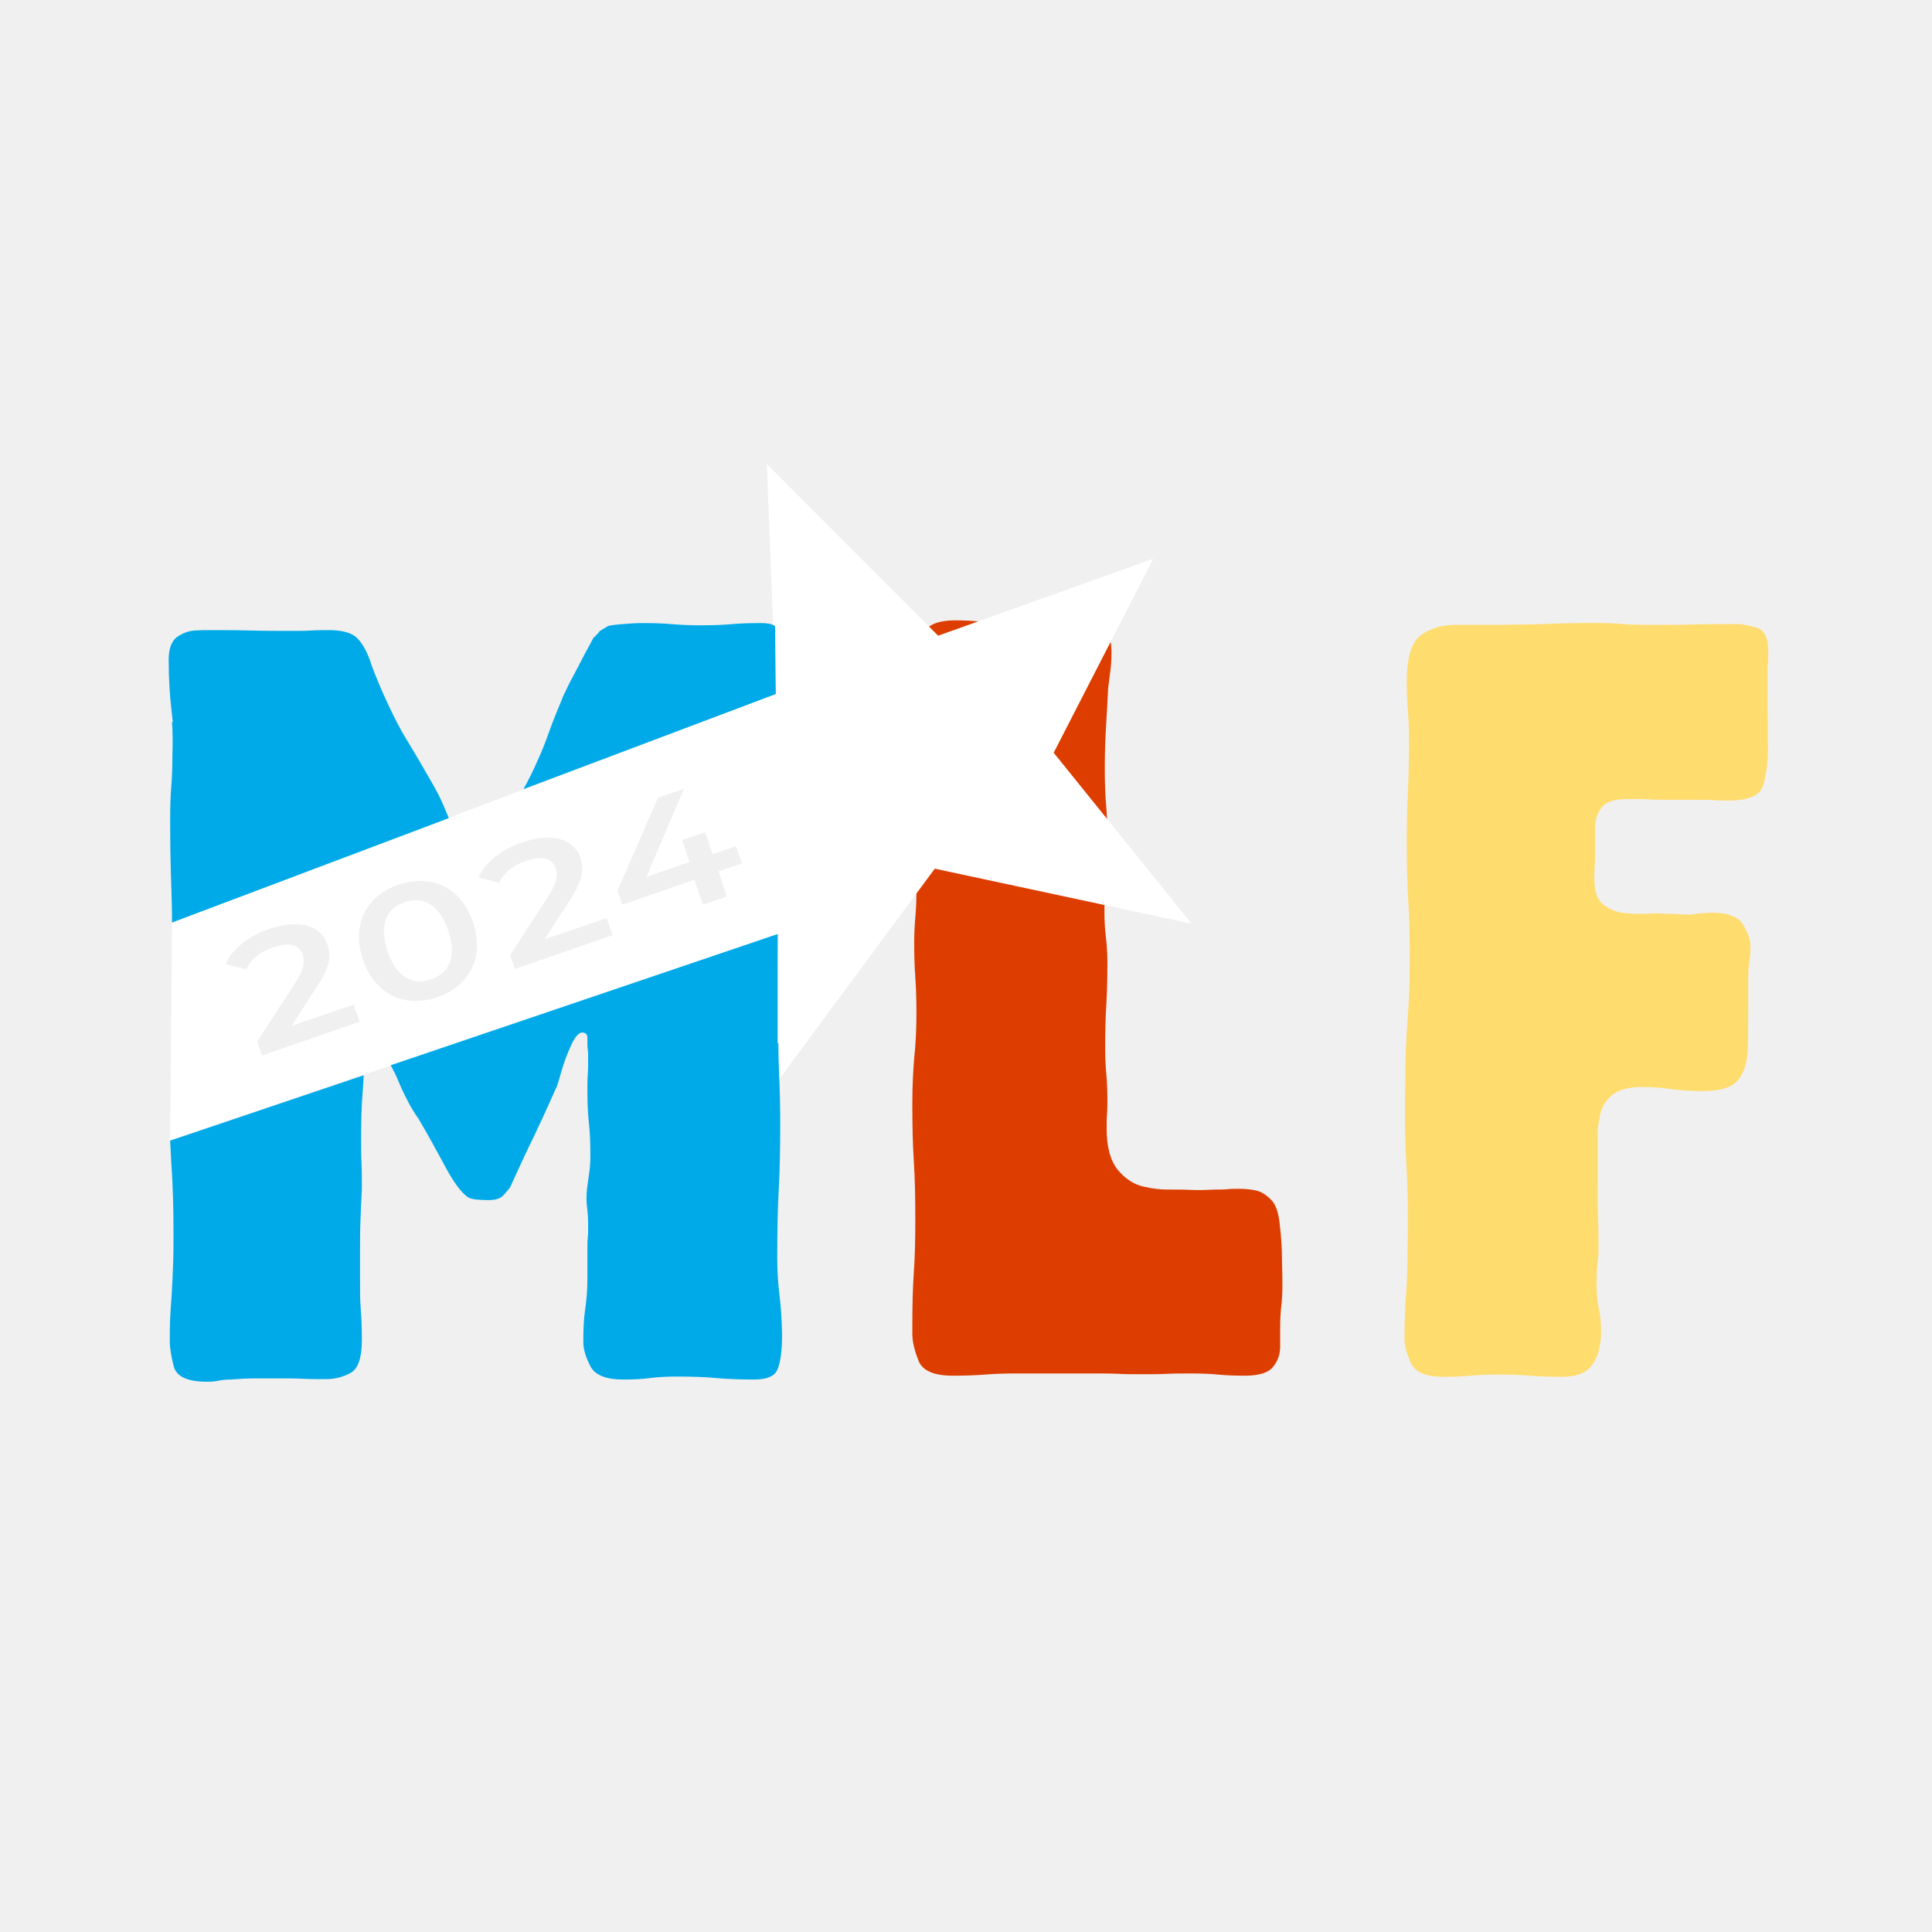
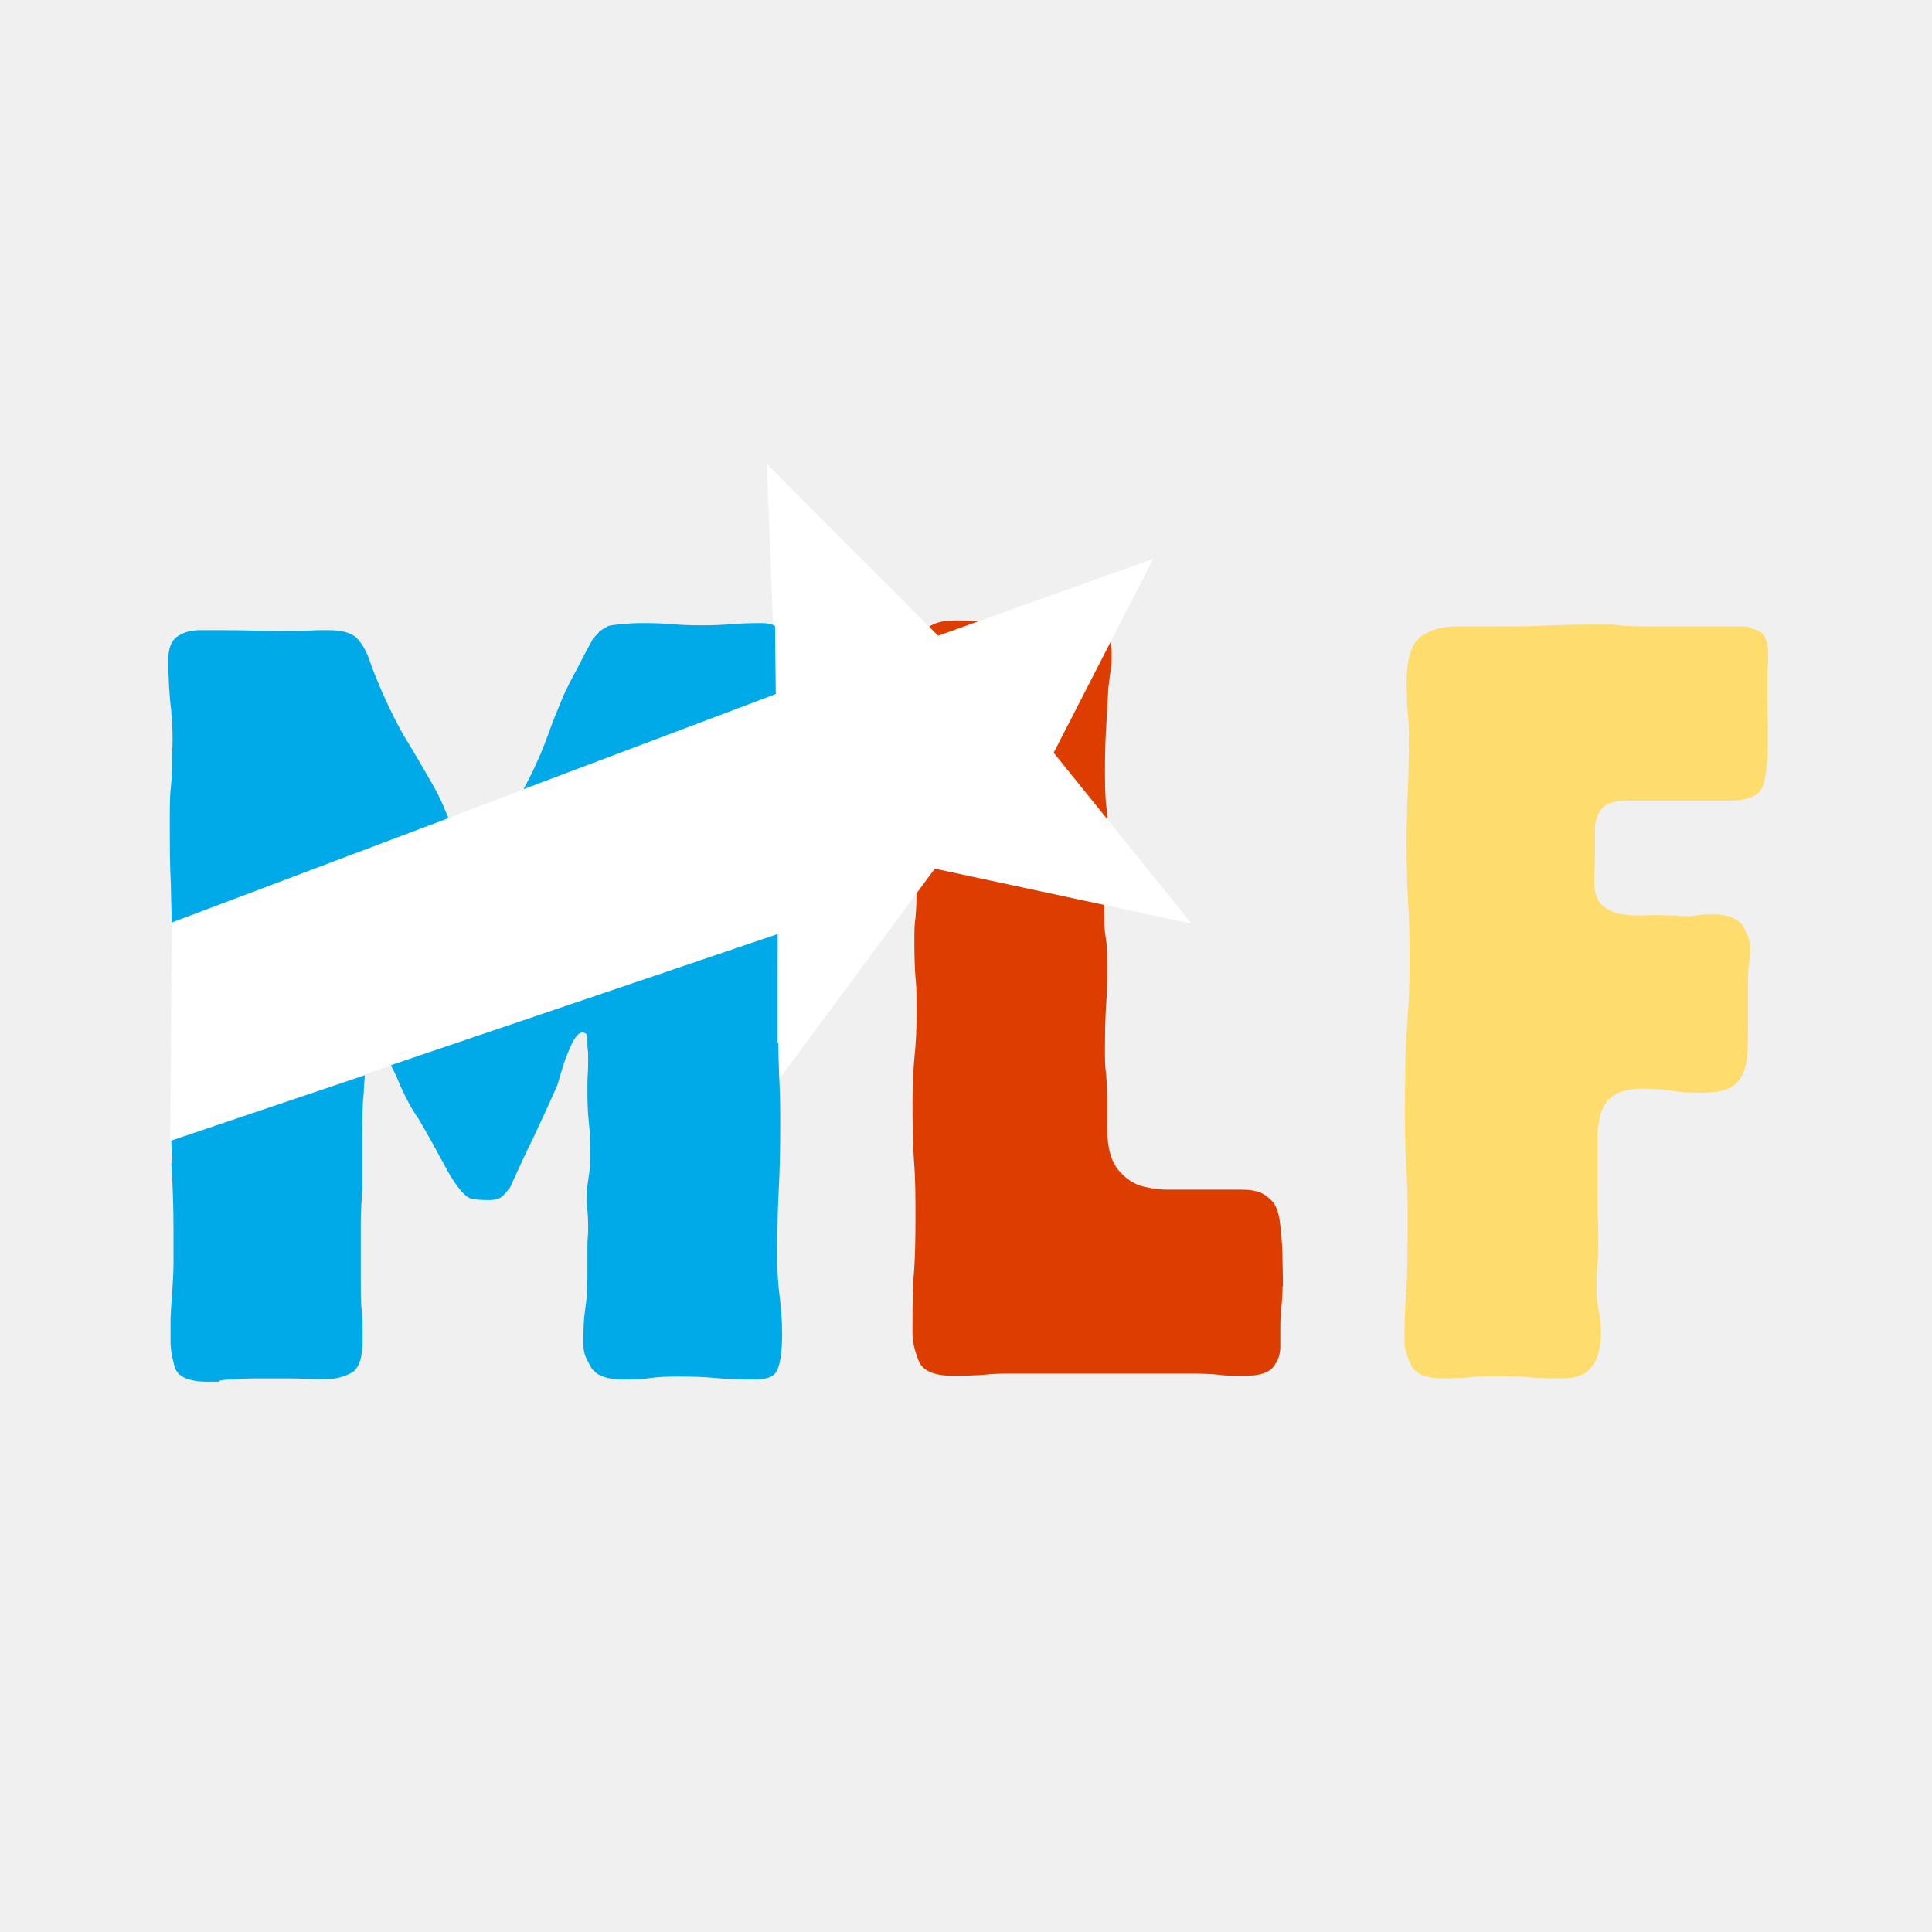
- <svg xmlns="http://www.w3.org/2000/svg" version="1.1" id="Layer_1" x="0px" y="0px" viewBox="0 0 520 520" style="enable-background:new 0 0 520 520;" xml:space="preserve">
-   <style type="text/css">
- 	.st0{display:none;}
- 	.st1{display:inline;stroke:#FFFFFF;stroke-miterlimit:10;}
- 	.st2{display:inline;}
- 	.st3{fill:#DD3E00;}
- 	.st4{fill:#FFDC6E;}
- 	.st5{fill:#FFFFFF;}
- 	.st6{fill:#00AAE8;}
- </style>
-   <g id="Layer_1_00000052817074080607393390000005016247766384778170_">
-     <g id="Layer_2_00000090286714496417820170000001764225154977443001_" class="st0">
-       <rect class="st1" width="520" height="520" />
+ <svg xmlns="http://www.w3.org/2000/svg" id="Layer_1" version="1.1" viewBox="0 0 520 520">
+   <defs>
+     <style>
+       .st0 {
+         fill: #dd3e00;
+       }
+ 
+       .st1 {
+         fill: #fff;
+       }
+ 
+       .st2 {
+         fill: #00aae8;
+       }
+ 
+       .st3 {
+         display: none;
+       }
+ 
+       .st4 {
+         stroke: #fff;
+         stroke-miterlimit: 10;
+       }
+ 
+       .st5 {
+         fill: #ffdc6e;
+       }
+     </style>
+   </defs>
+   <g id="Layer_11" data-name="Layer_1">
+     <g id="Layer_2" class="st3">
+       <rect class="st4" width="520" height="520" />
    </g>
-     <g id="Layer_1_00000066480756121981008890000004355686845963646377_">
-       <g id="Layer_2_00000085936121840229651220000006667689004388277686_" class="st0">
-         <rect y="-0.8" class="st2" width="520" height="520.8" />
+     <g id="Layer_12" data-name="Layer_1">
+       <g id="Layer_21" data-name="Layer_2" class="st3">
+         <rect y="-.8" width="520" height="520.8" />
      </g>
      <g id="Layer_3">
+         <path class="st0" d="M345.2,346.2c0,1.9-.1,3.7-.3,5.4-.2,1.7-.3,3.7-.3,5.8v5.1c0,2-.6,3.8-1.9,5.4-1.2,1.6-3.8,2.4-7.6,2.4s-5.1,0-7.2-.3c-2.1-.2-4.5-.3-7.2-.3s-4.7,0-6.6,0-4.1,0-6.6,0-4.6,0-6.5,0c-1.8,0-3.9,0-6.2,0h-21.4c-3.1,0-5.8,0-8.3.3-2.5.2-5.4.3-8.6.3-5.2,0-8.3-1.4-9.3-4.2-1.1-2.8-1.6-5.1-1.6-7v-2.3c0-5.3,0-10.1.4-14.3.3-4.2.4-9,.4-14.4s0-10.9-.4-15.5c-.3-4.6-.4-9.8-.4-15.5s.2-8.7.5-12.3c.4-3.6.6-7.7.6-12.1s0-6.9-.3-9.6c-.2-2.8-.3-5.9-.3-9.3s0-4.6.3-6.8c.2-2.3.3-4.6.3-6.9,0-3.6,0-6.9-.3-9.7-.2-2.9-.3-6.2-.3-9.8.2-3.6.4-6.9.6-9.6.2-2.8.3-5.9.3-9.3s0-7.5-.3-11-.3-7.2-.3-10.8v-1.1c0-1,0-2.4.4-4.3.3-1.9,1.1-3.6,2.6-5.2,1.4-1.5,4-2.3,7.6-2.3s5.1,0,7.1.4c2.1.3,4.5.4,7.2.4s5.3,0,7.9-.2c2.6-.2,5.1-.3,7.6-.3s5.4.3,8.2,1c2.8.7,4.2,3.1,4.2,7.3s0,3.6-.3,5c-.2,1.4-.4,3-.6,4.7-.2,4-.4,7.7-.6,10.9-.2,3.3-.3,6.8-.3,10.6s0,7.3.4,10.5.3,6.7,0,10.5c0,2.9,0,5.7-.3,8.6-.2,2.9-.3,5.8-.3,8.9s0,4.6.4,7,.4,4.7.4,7c0,4.2,0,8-.3,11.3-.2,3.3-.3,7.1-.3,11.3s0,4.9.3,7.1c.2,2.2.3,4.6.3,7.3s0,2.3,0,3.6c0,1.2,0,2.5,0,3.9,0,5,1,8.6,3,11.1,2,2.4,4.3,3.9,6.9,4.5s4.7.8,6.5.8,4.6,0,6.5,0c1.8,0,4,0,6.5,0,1.1,0,2.2,0,3.1,0,1,0,2,0,3.2,0s2.8,0,4.3.4c1.5.3,3,1.2,4.4,2.7,1.1,1.1,1.9,3.4,2.2,6.6.4,3.3.6,6.5.6,9.8.1,3.1.1,5.4.1,6.7Z" />
+         <path class="st5" d="M475.8,201.4c0,3.7-.4,6.9-1.2,9.8-.8,2.9-3.9,4.3-9.5,4.3s-2.6,0-3.9,0c-1.2,0-2.5,0-3.9,0h-8c-1.9,0-3.7,0-5.3,0s-3.5,0-5.6,0h-.5c-3.5,0-5.8.8-6.9,2.3-1.1,1.5-1.7,3.3-1.7,5.2v6c0,1.5,0,2.9-.1,4.2-.1,1.2-.1,2.6-.1,4.2,0,3,.8,5.2,2.4,6.5,1.6,1.2,3.4,2,5.2,2.2,1.8.2,2.9.3,3.3.3,1.5,0,3,0,4.5-.1,1.4,0,2.9,0,4.5.1,1.1,0,2.1,0,3,.1s1.9.1,3,.1c1.1-.2,2.3-.3,3.4-.4,1.2-.1,2.3-.1,3.5-.1,3.8.2,6.3,1.4,7.4,3.5,1.2,2.1,1.8,3.9,1.8,5.4s-.1,2.9-.3,4.2c-.2,1.2-.3,2.6-.3,4.2v5.5c0,5.4,0,9.9-.1,13.6s-1,6.6-2.6,8.6-4.8,3-9.6,3-5.8-.2-8.2-.5c-2.4-.4-5.1-.6-8.2-.6s-6.3.8-8.1,2.3c-1.7,1.5-2.7,3.3-3.1,5.3-.4,2-.6,3.6-.6,4.7v14.1c0,3.5,0,6.5.1,9.2s.1,5.7.1,9.2c-.2,1.5-.3,2.9-.4,4.2-.1,1.2-.1,2.6-.1,4.2,0,2.5.2,4.6.6,6.5.4,1.8.6,3.9.6,6.2v.8c0,1-.2,2.3-.6,4.2-.4,1.8-1.3,3.5-2.7,4.9s-3.9,2.2-7.3,2.2-5.9,0-8.5-.3c-2.6-.2-5.5-.3-8.8-.3s-5.1,0-7.3.3c-2.2.2-4.6.3-7.3.3-4.6,0-7.5-1.2-8.7-3.7-1.1-2.5-1.7-4.6-1.7-6.3,0-4.4.1-8.4.4-12.1.3-3.6.4-7.8.4-12.4.2-8.4.1-15.9-.3-22.5-.4-6.6-.5-14-.3-22.3,0-6.1.2-11.6.6-16.6s.6-10.4.6-16.4-.1-11.2-.4-15.8c-.3-4.6-.4-9.9-.4-15.8s.1-9.5.3-13.6.3-8.8.3-13.9-.1-5.5-.3-7.9-.3-5-.3-7.9c0-6.5,1.3-10.7,3.9-12.5,2.6-1.8,5.7-2.7,9.3-2.7h9.5c5.2,0,9.9,0,14.1-.2,4.2-.2,8.9-.3,14-.3s5.2,0,7.5.3c2.3.2,4.9.2,7.8.2,4.2,0,8,0,11.4,0s7.3,0,11.5,0,2.8.3,5,.9,3.3,2.7,3.3,6.6,0,2.2-.1,3c-.1.9-.1,1.8-.1,3v5.2c0,2.9,0,5.5.1,7.8,0,1.5,0,4.1,0,6.9Z" />
        <g>
-           <g transform="translate(196.1565, 261.871)">
-             <g>
-               <path class="st3" d="M149,84.3c0,1.9-0.1,3.7-0.3,5.4c-0.2,1.7-0.3,3.7-0.3,5.8v0.6c0,1,0,2.4,0,4.5c0,2-0.6,3.8-1.9,5.4        c-1.2,1.6-3.8,2.4-7.6,2.4c-2.7,0-5.1-0.1-7.2-0.3c-2.1-0.2-4.5-0.3-7.2-0.3c-2.5,0-4.7,0-6.6,0.1s-4.1,0.1-6.6,0.1        s-4.6,0-6.5-0.1c-1.8-0.1-3.9-0.1-6.2-0.1H77.2c-3.1,0-5.8,0.1-8.3,0.3c-2.5,0.2-5.4,0.3-8.6,0.3c-5.2,0-8.3-1.4-9.3-4.2        c-1.1-2.8-1.6-5.1-1.6-7v-2.3c0-5.3,0.1-10.1,0.4-14.3c0.3-4.2,0.4-9,0.4-14.4c0-5.7-0.1-10.9-0.4-15.5        c-0.3-4.6-0.4-9.8-0.4-15.5c0-4.6,0.2-8.7,0.5-12.3c0.4-3.6,0.6-7.7,0.6-12.1c0-3.6-0.1-6.9-0.3-9.6c-0.2-2.8-0.3-5.9-0.3-9.3        c0-2.3,0.1-4.6,0.3-6.8c0.2-2.3,0.3-4.6,0.3-6.9c0-3.6-0.1-6.9-0.3-9.7c-0.2-2.9-0.3-6.2-0.3-9.8c0.2-3.6,0.4-6.9,0.6-9.6        c0.2-2.8,0.3-5.9,0.3-9.3c0-3.8-0.1-7.5-0.3-11s-0.3-7.2-0.3-10.8v-1.1c0-1,0.1-2.4,0.4-4.3c0.3-1.9,1.1-3.6,2.6-5.2        c1.4-1.5,4-2.3,7.6-2.3c2.7,0,5.1,0.1,7.1,0.4c2.1,0.3,4.5,0.4,7.2,0.4s5.3-0.1,7.9-0.2c2.6-0.2,5.1-0.3,7.6-0.3        c2.7,0,5.4,0.3,8.2,1c2.8,0.7,4.2,3.1,4.2,7.3c0,1.9-0.1,3.6-0.3,5c-0.2,1.4-0.4,3-0.6,4.7c-0.2,4-0.4,7.7-0.6,10.9        c-0.2,3.3-0.3,6.8-0.3,10.6s0.1,7.3,0.4,10.5s0.3,6.7,0.1,10.5c0,2.9-0.1,5.7-0.3,8.6c-0.2,2.9-0.3,5.8-0.3,8.9        c0,2.3,0.1,4.6,0.4,7s0.4,4.7,0.4,7c0,4.2-0.1,8-0.3,11.3c-0.2,3.3-0.3,7.1-0.3,11.3c0,2.5,0.1,4.9,0.3,7.1        c0.2,2.2,0.3,4.6,0.3,7.3c0,1.1,0,2.3-0.1,3.6c-0.1,1.2-0.1,2.5-0.1,3.9c0,5,1,8.6,3,11.1c2,2.4,4.3,3.9,6.9,4.5        s4.7,0.8,6.5,0.8c2.5,0,4.6,0,6.5,0.1c1.8,0.1,4,0,6.5-0.1c1.1,0,2.2,0,3.1-0.1c1-0.1,2-0.1,3.2-0.1c1.3,0,2.8,0.1,4.3,0.4        c1.5,0.3,3,1.2,4.4,2.7c1.1,1.1,1.9,3.4,2.2,6.6c0.4,3.3,0.6,6.5,0.6,9.8C149,80.7,149,83,149,84.3z" />
-             </g>
-           </g>
+           <path class="st1" d="M108.9,242.8c-4.8,1.6-7,6.1-4.6,13.2,2.4,7.1,6.9,9.3,11.7,7.6,4.9-1.7,7.1-6.1,4.6-13.2-2.4-7.1-6.8-9.2-11.7-7.6Z" />
+           <path class="st1" d="M310.4,150.4l-57.9,20.7-46.1-46.2,2.4,61.9-162.5,61.5-.5,58.6,163.9-55.5-2.1,41.9,44-59.5,69.1,14.8-37.1-46,26.8-52.2Z" />
        </g>
        <g>
-           <g transform="translate(247.5379, 261.871)">
-             <g>
-               <path class="st4" d="M228.3-60.5c0,3.7-0.4,6.9-1.2,9.8c-0.8,2.9-3.9,4.3-9.5,4.3c-1.3,0-2.6,0-3.9-0.1        c-1.2-0.1-2.5-0.1-3.9-0.1h-8c-1.9,0-3.7,0-5.3-0.1s-3.5-0.1-5.6-0.1h-0.5c-3.5,0-5.8,0.8-6.9,2.3c-1.1,1.5-1.7,3.3-1.7,5.2v6        c0,1.5,0,2.9-0.1,4.2c-0.1,1.2-0.1,2.6-0.1,4.2c0,3,0.8,5.2,2.4,6.5c1.6,1.2,3.4,2,5.2,2.2c1.8,0.2,2.9,0.3,3.3,0.3        c1.5,0,3,0,4.5-0.1c1.4-0.1,2.9,0,4.5,0.1c1.1,0,2.1,0,3,0.1s1.9,0.1,3,0.1c1.1-0.2,2.3-0.3,3.4-0.4c1.2-0.1,2.3-0.1,3.5-0.1        c3.8,0.2,6.3,1.4,7.4,3.5c1.2,2.1,1.8,3.9,1.8,5.4s-0.1,2.9-0.3,4.2c-0.2,1.2-0.3,2.6-0.3,4.2v5.5c0,5.4,0,9.9-0.1,13.6        s-1,6.6-2.6,8.6s-4.8,3-9.6,3c-3.1,0-5.8-0.2-8.2-0.5c-2.4-0.4-5.1-0.6-8.2-0.6c-3.7,0-6.3,0.8-8.1,2.3        c-1.7,1.5-2.7,3.3-3.1,5.3c-0.4,2-0.6,3.6-0.6,4.7v14.1c0,3.5,0,6.5,0.1,9.2s0.1,5.7,0.1,9.2c-0.2,1.5-0.3,2.9-0.4,4.2        c-0.1,1.2-0.1,2.6-0.1,4.2c0,2.5,0.2,4.6,0.6,6.5c0.4,1.8,0.6,3.9,0.6,6.2v0.8c0,1-0.2,2.3-0.6,4.2c-0.4,1.8-1.3,3.5-2.7,4.9        s-3.9,2.2-7.3,2.2c-3.1,0-5.9-0.1-8.5-0.3c-2.6-0.2-5.5-0.3-8.8-0.3c-2.7,0-5.1,0.1-7.3,0.3c-2.2,0.2-4.6,0.3-7.3,0.3        c-4.6,0-7.5-1.2-8.7-3.7c-1.1-2.5-1.7-4.6-1.7-6.3c0-4.4,0.1-8.4,0.4-12.1c0.3-3.6,0.4-7.8,0.4-12.4        c0.2-8.4,0.1-15.9-0.3-22.5c-0.4-6.6-0.5-14-0.3-22.3c0-6.1,0.2-11.6,0.6-16.6s0.6-10.4,0.6-16.4c0-5.9-0.1-11.2-0.4-15.8        c-0.3-4.6-0.4-9.9-0.4-15.8c0-5,0.1-9.5,0.3-13.6s0.3-8.8,0.3-13.9c0-2.9-0.1-5.5-0.3-7.9s-0.3-5-0.3-7.9        c0-6.5,1.3-10.7,3.9-12.5c2.6-1.8,5.7-2.7,9.3-2.7h9.5c5.2,0,9.9-0.1,14.1-0.2c4.2-0.2,8.9-0.3,14-0.3c2.7,0,5.2,0.1,7.5,0.3        c2.3,0.2,4.9,0.2,7.8,0.2c4.2,0,8,0,11.4-0.1s7.3-0.1,11.5-0.1c1.2,0,2.8,0.3,5,0.9s3.3,2.7,3.3,6.6c0,1.1,0,2.2-0.1,3        c-0.1,0.9-0.1,1.8-0.1,3v5.2c0,2.9,0,5.5,0.1,7.8C228.2-65.9,228.3-63.3,228.3-60.5z" />
-             </g>
-           </g>
-         </g>
-         <g>
-           <path class="st5" d="M108.9,242.8c-4.8,1.6-7,6.1-4.6,13.2c2.4,7.1,6.9,9.3,11.7,7.6c4.9-1.7,7.1-6.1,4.6-13.2      C118.2,243.3,113.8,241.2,108.9,242.8z" />
-           <path class="st5" d="M310.4,150.4l-57.9,20.7l-46.1-46.2l2.4,61.9L46.3,248.3l-0.5,58.6l163.9-55.5l-2.1,41.9l44-59.5l69.1,14.8      l-37.1-46L310.4,150.4z M70.5,284.1l-1.3-3.7l10.3-15.9c2.5-3.9,2.5-5.9,2-7.5c-0.9-2.7-3.7-3.5-8-2c-3.4,1.2-6,3.1-7.2,5.9      l-5.6-1.4c1.7-4,6-7.5,11.8-9.5c7.7-2.6,13.8-1.1,15.6,4.1c1,2.9,0.9,5.8-2.7,11.3l-6.9,10.7l16.7-5.7l1.6,4.6L70.5,284.1z       M117.7,268.4c-8.4,2.9-16.7-0.4-20-10.1c-3.3-9.7,1.2-17.4,9.6-20.2c8.5-2.9,16.7,0.4,20,10.1      C130.6,257.9,126.1,265.5,117.7,268.4z M138.6,260.8l-1.3-3.7l10.3-15.9c2.5-3.9,2.5-5.9,2-7.5c-0.9-2.7-3.7-3.5-8-2      c-3.4,1.2-6,3.1-7.2,5.9l-5.6-1.4c1.7-4,6-7.5,11.8-9.5c7.7-2.6,13.8-1.1,15.6,4.1c1,2.9,0.9,5.8-2.7,11.3l-6.9,10.7l16.7-5.7      l1.6,4.6L138.6,260.8z M195.6,241.3l-6.4,2.2l-2.3-6.7l-19.4,6.7l-1.3-3.8l10.9-25l7-2.4L174,236l11.6-4l-2-5.9l6.2-2.1l2,5.9      l6.3-2.1l1.6,4.6l-6.3,2.1L195.6,241.3z" />
-         </g>
-         <g>
-           <path class="st6" d="M208.6,168.5c-0.9-0.6-2.2-0.8-3.7-0.8c-3.1,0-5.8,0.1-8.1,0.3s-4.9,0.3-8,0.3c-2.9,0-5.5-0.1-7.8-0.3      s-4.9-0.3-7.8-0.3c-1.7,0-3.7,0.1-6,0.3s-3.5,0.4-3.7,0.6c-1.3,0.8-2.1,1.2-2.2,1.4c-0.1,0.2-0.6,0.8-1.6,1.7      c0,0-0.7,1.4-2.2,4.1c-1.4,2.7-2.8,5.4-4.2,8c-1.3,2.7-2,4.1-2,4.3c-1.3,3.1-2.4,5.8-3.3,8.3c-0.9,2.5-1.9,5.3-3.3,8.3      c-1.3,3-2.6,5.5-3.8,7.7l67.9-25.6L208.6,168.5z" />
-           <path class="st6" d="M209.8,348.6c-0.4-3.1-0.6-6.5-0.6-10.3c0-6.7,0.1-12.7,0.4-18.1c0.3-5.4,0.4-11.4,0.4-18.1      c0-4.2-0.1-8.5-0.3-12.8c-0.1-2.9-0.2-5.7-0.2-8.6l-0.2,0.1v-29.4l-104.1,35.3c0,0,0,0,0,0.1c0.7,1.3,1.4,2.6,1.9,3.9      c0.5,1.2,1.1,2.6,1.9,4.2c0.6,1.1,1.1,2.2,1.7,3.2s1.2,2,2,3.1c2.7,4.6,5.1,9,7.3,13.1c2.2,4.1,4.2,6.7,5.9,7.9      c0.6,0.4,1.5,0.6,2.8,0.7s2.3,0.1,2.9,0.1c1.7,0,3-0.4,3.7-1.1c0.8-0.8,1.4-1.6,2-2.3c0,0,0.6-1.4,1.9-4.2      c1.3-2.8,2.7-5.9,4.4-9.3c1.6-3.4,3.1-6.6,4.3-9.3c1.2-2.8,1.9-4.2,1.9-4.2c0.2-0.4,0.6-1.8,1.3-4.2c0.7-2.4,1.5-4.7,2.6-7      c1-2.3,2.1-3.5,3-3.5s1.4,0.5,1.4,1.4v1.2c0,0.8,0,1.4,0.1,2s0.1,1.3,0.1,2.3c0,1.5,0,3-0.1,4.3s-0.1,2.9-0.1,4.6      c0,3.1,0.1,5.9,0.4,8.5c0.3,2.6,0.4,5.5,0.4,8.8c0,1.7-0.1,3.3-0.3,4.6c-0.2,1.3-0.4,2.8-0.6,4.3c-0.2,1.9-0.2,3.6,0,5      s0.3,3.1,0.3,5c0,1.1,0,2.2-0.1,3.2s-0.1,2-0.1,3.1v7.7c0,3.1-0.2,5.9-0.6,8.5c-0.4,2.6-0.5,5.5-0.5,8.8c0,1.9,0.6,4,1.9,6.5      c1.2,2.4,4.2,3.6,8.8,3.6c2.7,0,5.1-0.1,7.3-0.4s4.7-0.4,7.3-0.4c3.8,0,7.3,0.1,10.4,0.4c3.1,0.3,6.5,0.4,10.3,0.4      c3.4,0,5.6-0.9,6.3-2.8c0.8-1.9,1.2-5.1,1.2-9.5C210.4,355.1,210.2,351.7,209.8,348.6z" />
-           <path class="st6" d="M46.1,312.9c0.4,5.6,0.6,11.9,0.6,18.8c0,3.1,0,5.8-0.1,8.3s-0.2,5.4-0.4,8.6c-0.2,2.3-0.3,4.4-0.4,6.2      c-0.1,1.8-0.1,3.9-0.1,6.2c0,1.9,0.4,4.2,1.1,6.9c0.8,2.7,3.8,4,9,4c1.1,0,2.2-0.1,3.1-0.3c1-0.2,2-0.3,3.2-0.3      c2.5-0.2,4.7-0.3,6.6-0.3s4.1,0,6.6,0c2.3,0,4.4,0,6.2,0.1c1.8,0.1,3.9,0.1,6.2,0.1c2.5,0,4.7-0.6,6.7-1.7s3-4.1,3-8.9      c0-3.1-0.1-5.8-0.3-8.2c-0.2-2.4-0.2-5.1-0.2-8.2v-6c0-3.4,0-6.5,0.1-9.2s0.2-5.6,0.4-8.9c0-2.7,0-5.1-0.1-7.1      c-0.1-2.1-0.1-4.4-0.1-6.9c0-4.4,0.1-8.4,0.4-11.9c0.1-1.5,0.2-3.1,0.3-4.8L45.8,307C45.9,309,46,311,46.1,312.9z" />
-           <path class="st6" d="M46.5,194.3l-0.2,0.1c0.2,2.8,0.2,5.7,0.1,8.9c0,3.1-0.1,5.9-0.3,8.4s-0.3,5.3-0.3,8.6      c0,6.7,0.1,12.8,0.3,18.1c0.1,3.1,0.2,6.4,0.2,9.9l74.5-28.1c-0.6-1.4-1.1-2.6-1.6-3.8c-0.7-1.6-1.6-3.4-2.7-5.3      c-2.5-4.4-4.9-8.5-7.1-12.1s-4.3-7.9-6.4-12.6c-0.9-2.1-1.7-4-2.4-5.8c-0.4-1-0.7-1.9-1-2.8c-1-2.8-2.2-4.8-3.6-6.2      c-1.5-1.3-3.9-2-7.4-2c-1.9,0-3.5,0-4.9,0.1s-3,0.1-4.9,0.1c-4.2,0-8,0-11.4-0.1s-7.3-0.1-11.7-0.1c-0.6,0-1.7,0-3.3,0.1      s-3.2,0.7-4.7,1.7c-1.5,1.1-2.3,3.1-2.3,6.2c0,5.2,0.3,9.8,0.8,13.9C46.3,192.4,46.4,193.4,46.5,194.3z" />
+           <path class="st2" d="M208.6,168.5c-.9-.6-2.2-.8-3.7-.8-3.1,0-5.8.1-8.1.3s-4.9.3-8,.3-5.5-.1-7.8-.3-4.9-.3-7.8-.3-3.7.1-6,.3-3.5.4-3.7.6c-1.3.8-2.1,1.2-2.2,1.4-.1.2-.6.8-1.6,1.7,0,0-.7,1.4-2.2,4.1-1.4,2.7-2.8,5.4-4.2,8-1.3,2.7-2,4.1-2,4.3-1.3,3.1-2.4,5.8-3.3,8.3-.9,2.5-1.9,5.3-3.3,8.3-1.3,3-2.6,5.5-3.8,7.7l67.9-25.6-.2-18.3Z" />
+           <path class="st2" d="M209.8,348.6c-.4-3.1-.6-6.5-.6-10.3,0-6.7.1-12.7.4-18.1.3-5.4.4-11.4.4-18.1s-.1-8.5-.3-12.8c-.1-2.9-.2-5.7-.2-8.6h-.2c0,.1,0-29.3,0-29.3l-104.1,35.3h0c.7,1.4,1.4,2.7,1.9,4,.5,1.2,1.1,2.6,1.9,4.2.6,1.1,1.1,2.2,1.7,3.2s1.2,2,2,3.1c2.7,4.6,5.1,9,7.3,13.1,2.2,4.1,4.2,6.7,5.9,7.9.6.4,1.5.6,2.8.7s2.3.1,2.9.1c1.7,0,3-.4,3.7-1.1.8-.8,1.4-1.6,2-2.3,0,0,.6-1.4,1.9-4.2,1.3-2.8,2.7-5.9,4.4-9.3,1.6-3.4,3.1-6.6,4.3-9.3,1.2-2.8,1.9-4.2,1.9-4.2.2-.4.6-1.8,1.3-4.2.7-2.4,1.5-4.7,2.6-7,1-2.3,2.1-3.5,3-3.5s1.4.5,1.4,1.4v1.2c0,.8,0,1.4.1,2s.1,1.3.1,2.3c0,1.5,0,3-.1,4.3s-.1,2.9-.1,4.6c0,3.1.1,5.9.4,8.5.3,2.6.4,5.5.4,8.8s-.1,3.3-.3,4.6c-.2,1.3-.4,2.8-.6,4.3-.2,1.9-.2,3.6,0,5s.3,3.1.3,5,0,2.2-.1,3.2-.1,2-.1,3.1v7.7c0,3.1-.2,5.9-.6,8.5-.4,2.6-.5,5.5-.5,8.8s.6,4,1.9,6.5c1.2,2.4,4.2,3.6,8.8,3.6s5.1-.1,7.3-.4,4.7-.4,7.3-.4c3.8,0,7.3.1,10.4.4,3.1.3,6.5.4,10.3.4s5.6-.9,6.3-2.8c.8-1.9,1.2-5.1,1.2-9.5,0-3.9-.3-7.3-.7-10.4Z" />
+           <path class="st2" d="M46.1,312.9c.4,5.6.6,11.9.6,18.8s0,5.8,0,8.3-.2,5.4-.4,8.6c-.2,2.3-.3,4.4-.4,6.2,0,1.8,0,3.9,0,6.2s.4,4.2,1.1,6.9c.8,2.7,3.8,4,9,4s2.2-.1,3.1-.3c1-.2,2-.3,3.2-.3,2.5-.2,4.7-.3,6.6-.3h6.6c2.3,0,4.4,0,6.2.1,1.8.1,3.9.1,6.2.1s4.7-.6,6.7-1.7,3-4.1,3-8.9,0-5.8-.3-8.2c-.2-2.4-.2-5.1-.2-8.2v-6c0-3.4,0-6.5,0-9.2s.2-5.6.4-8.9c0-2.7,0-5.1,0-7.1,0-2.1,0-4.4,0-6.9,0-4.4,0-8.4.4-11.9,0-1.5.2-3.1.3-4.8l-52.1,17.6c.1,2,.2,4,.3,5.9Z" />
+           <path class="st2" d="M46.5,194.3h-.2c.2,2.9.2,5.8,0,9,0,3.1,0,5.9-.3,8.4s-.3,5.3-.3,8.6c0,6.7,0,12.8.3,18.1,0,3.1.2,6.4.2,9.9l74.5-28.1c-.6-1.4-1.1-2.6-1.6-3.8-.7-1.6-1.6-3.4-2.7-5.3-2.5-4.4-4.9-8.5-7.1-12.1s-4.3-7.9-6.4-12.6c-.9-2.1-1.7-4-2.4-5.8-.4-1-.7-1.9-1-2.8-1-2.8-2.2-4.8-3.6-6.2-1.5-1.3-3.9-2-7.4-2s-3.5,0-4.9.1-3,.1-4.9.1c-4.2,0-8,0-11.4-.1s-7.3-.1-11.7-.1-1.7,0-3.3.1-3.2.7-4.7,1.7c-1.5,1.1-2.3,3.1-2.3,6.2,0,5.2.3,9.8.8,13.9,0,.9.2,1.9.3,2.8Z" />
        </g>
      </g>
    </g>
  </g>
</svg>
